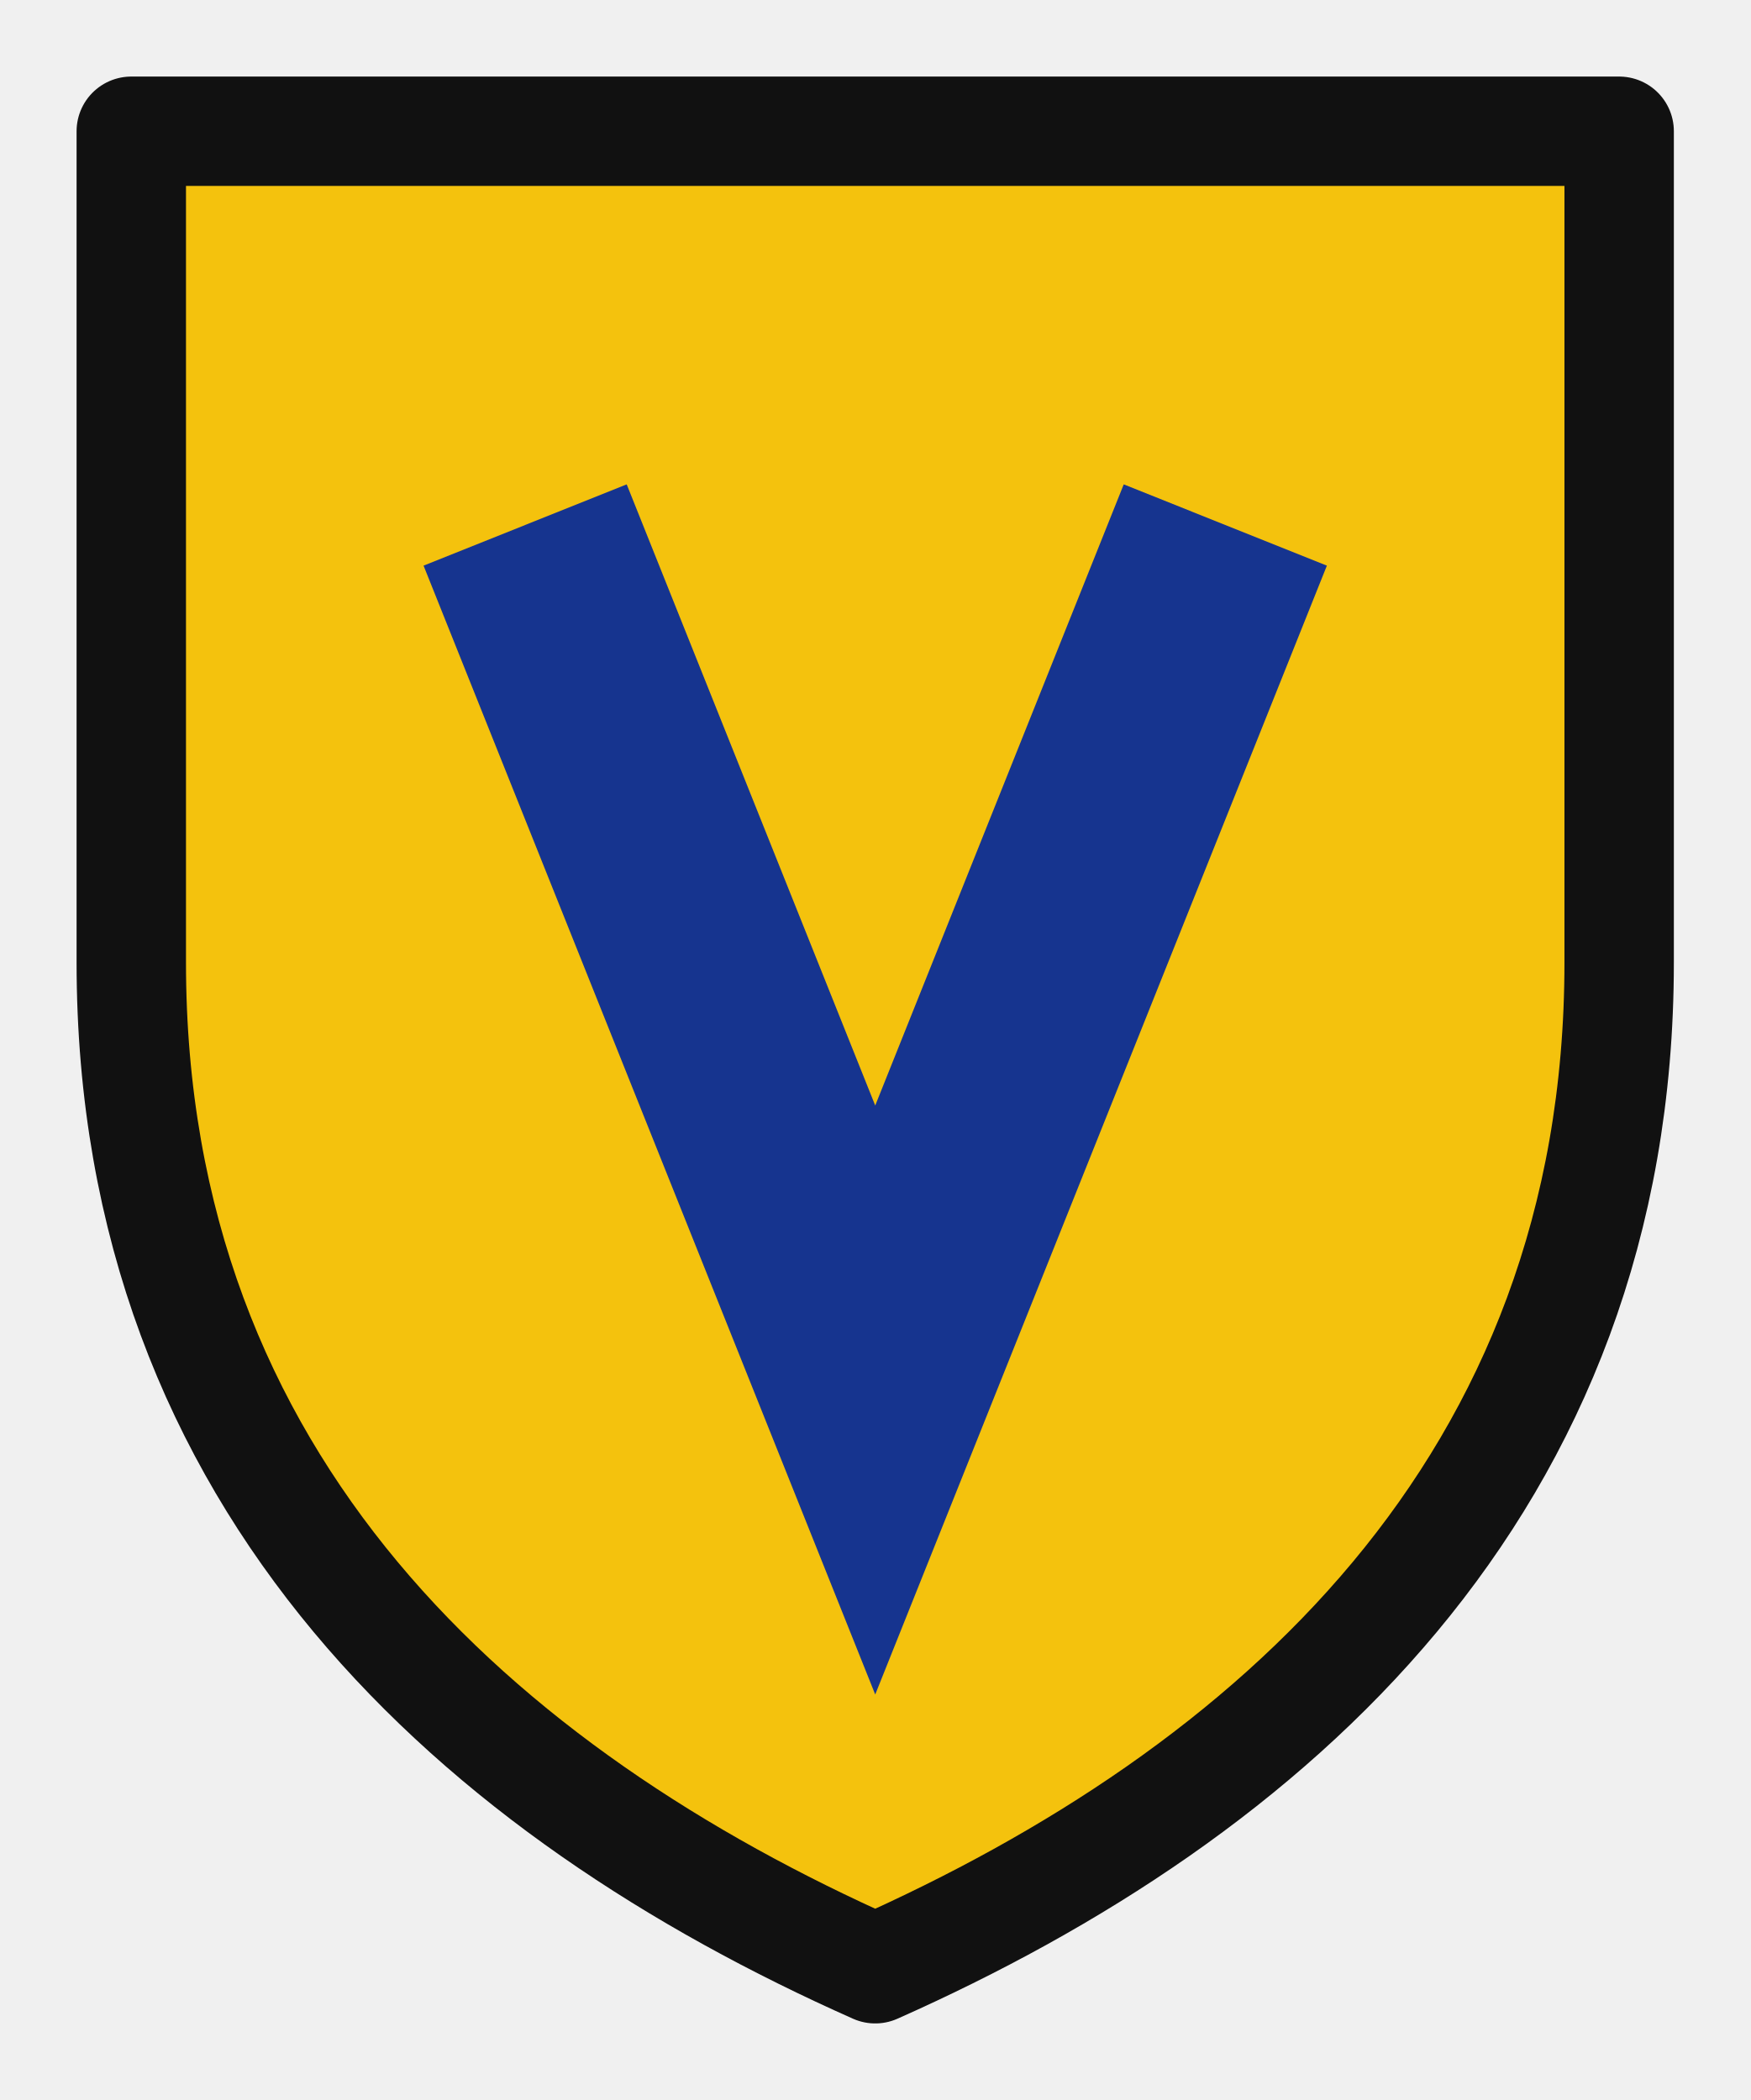
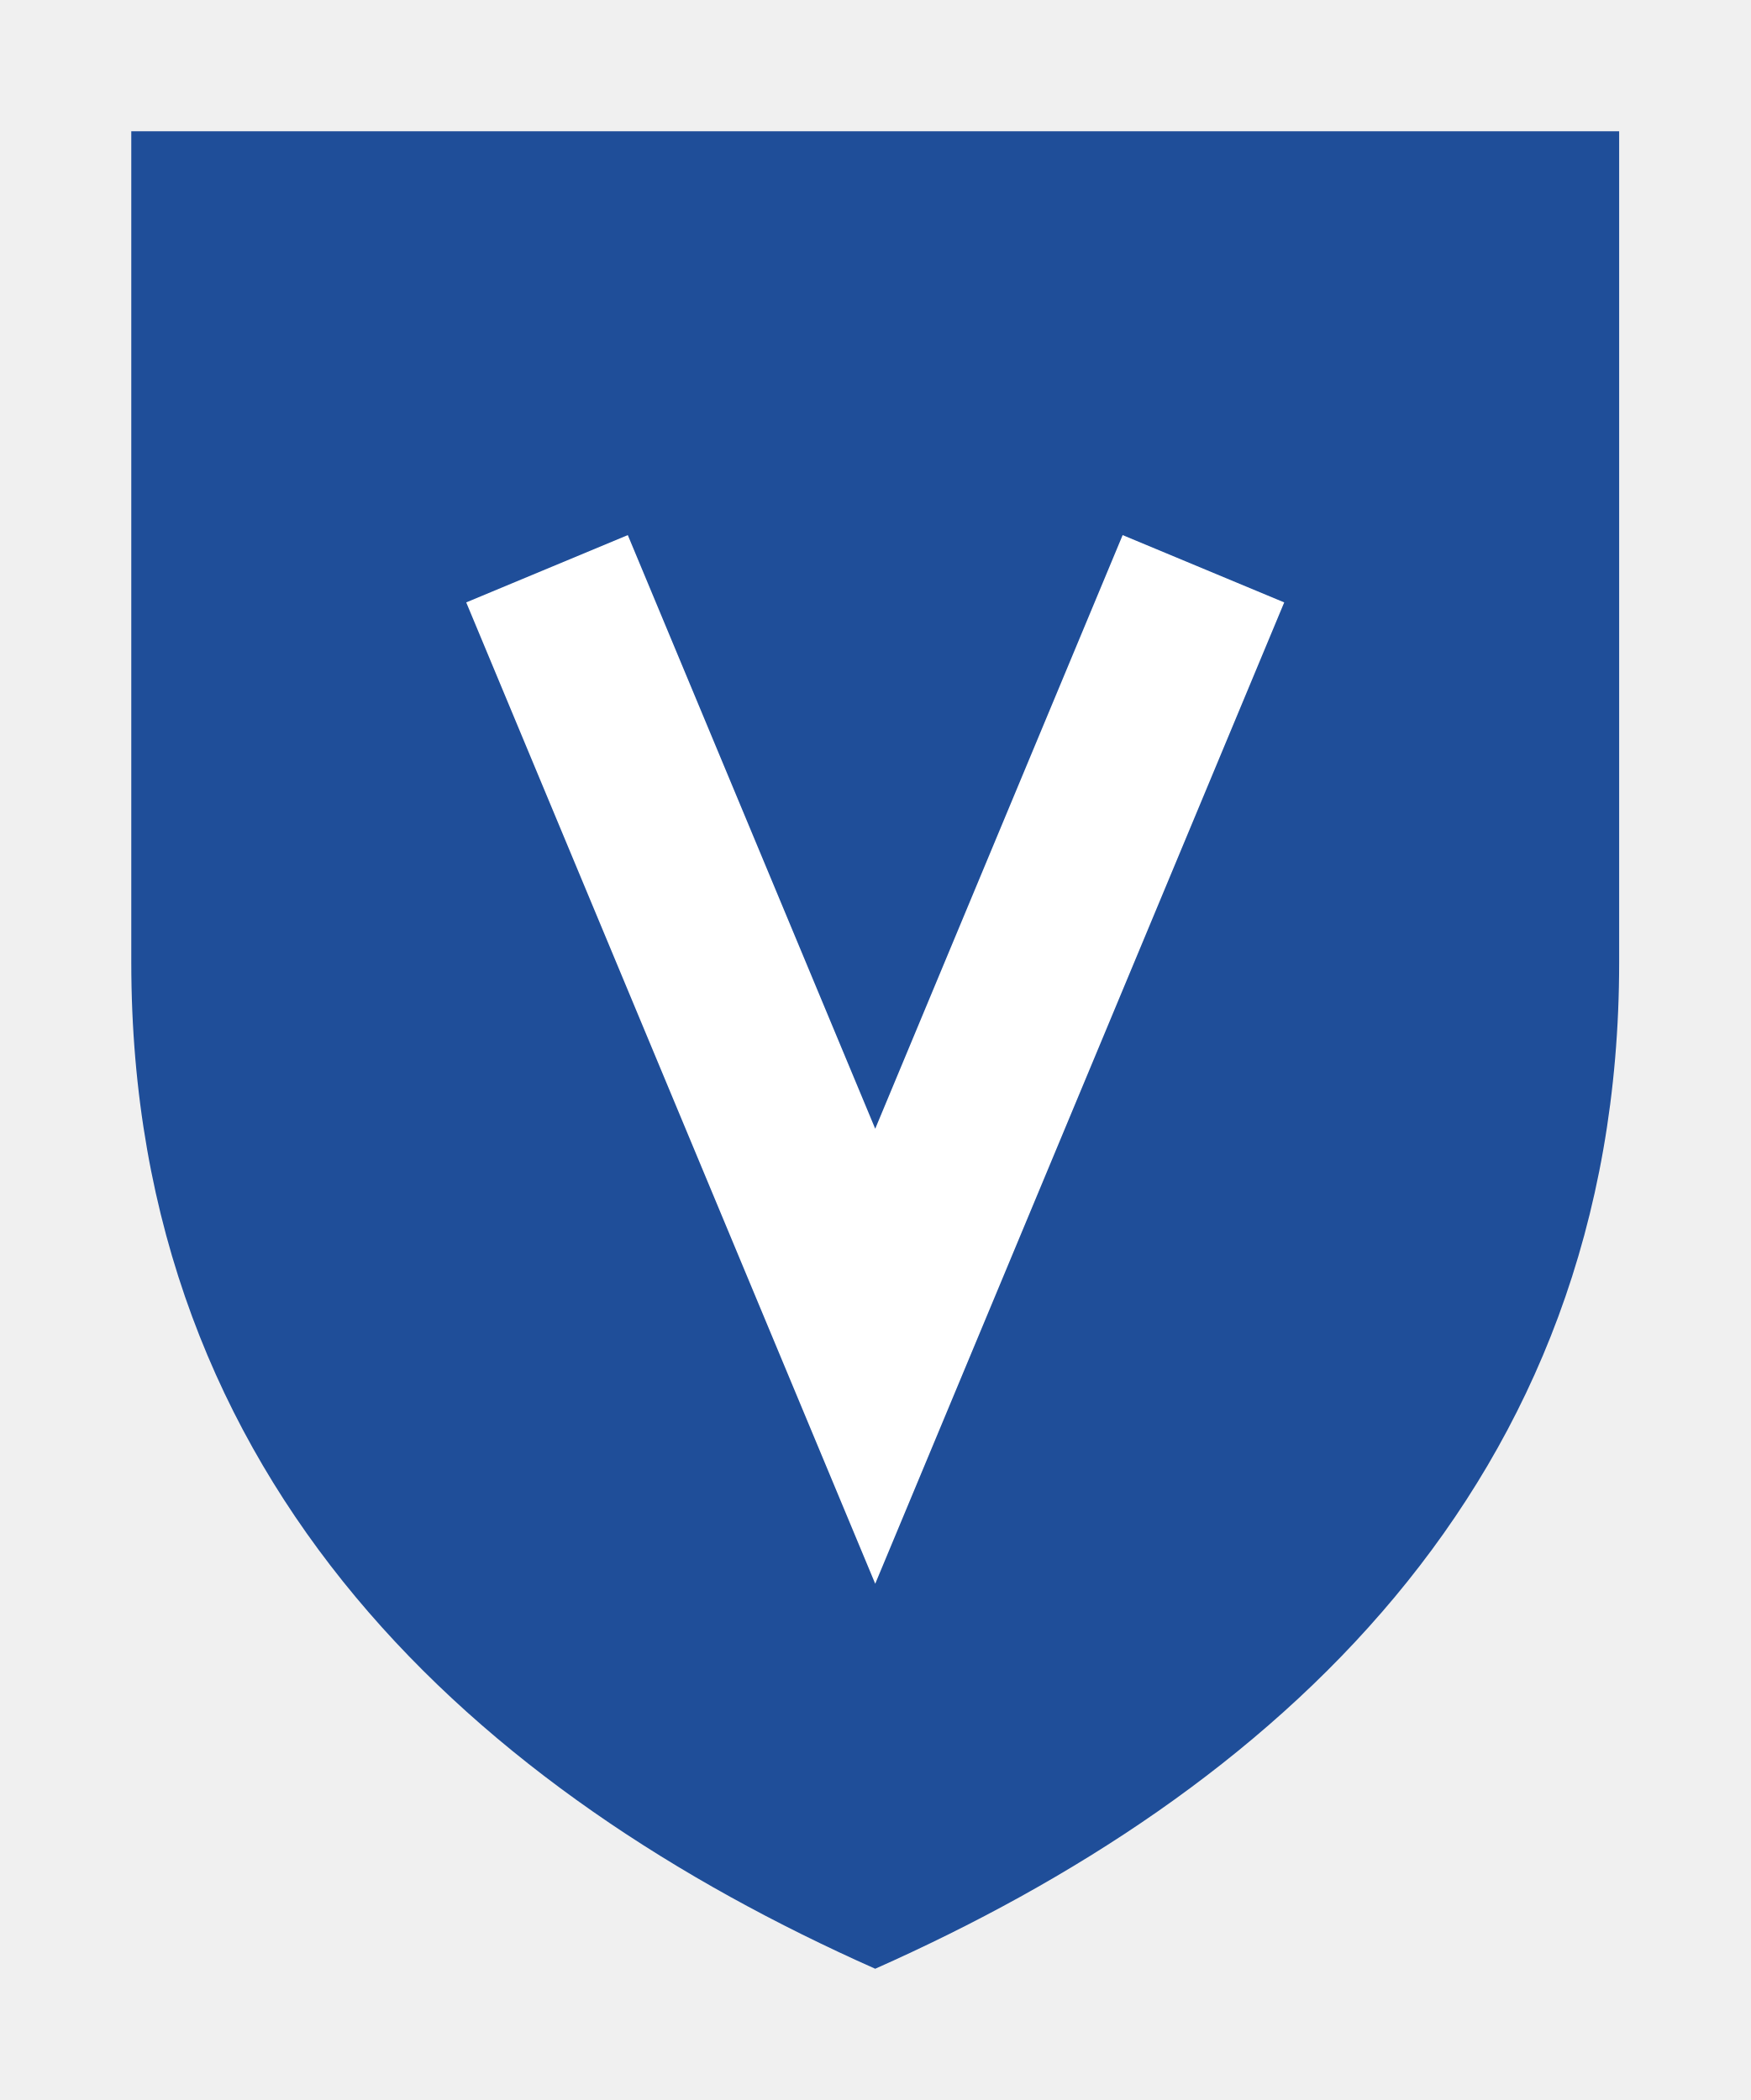
<svg xmlns="http://www.w3.org/2000/svg" viewBox="0 0 40 48" role="img" aria-label="Crest placeholder">
-   <path d="M3 3h34v19c0 12-8 19-17 23C11 41 3 34 3 22z" fill="#f4c20d" stroke="#111" stroke-width="2.5" stroke-linejoin="round" />
-   <path d="M12 12l8 20 8-20" fill="none" stroke="#16348f" stroke-width="5" stroke-linejoin="miter" />
+   <path d="M3 3h34v19c0 12-8 19-17 23C11 41 3 34 3 22z" fill="#1f4e99" />
+   <path d="M12.5 13l7.5 18 7.5-18" fill="none" stroke="#fff" stroke-width="4" stroke-linejoin="miter" />
</svg>
